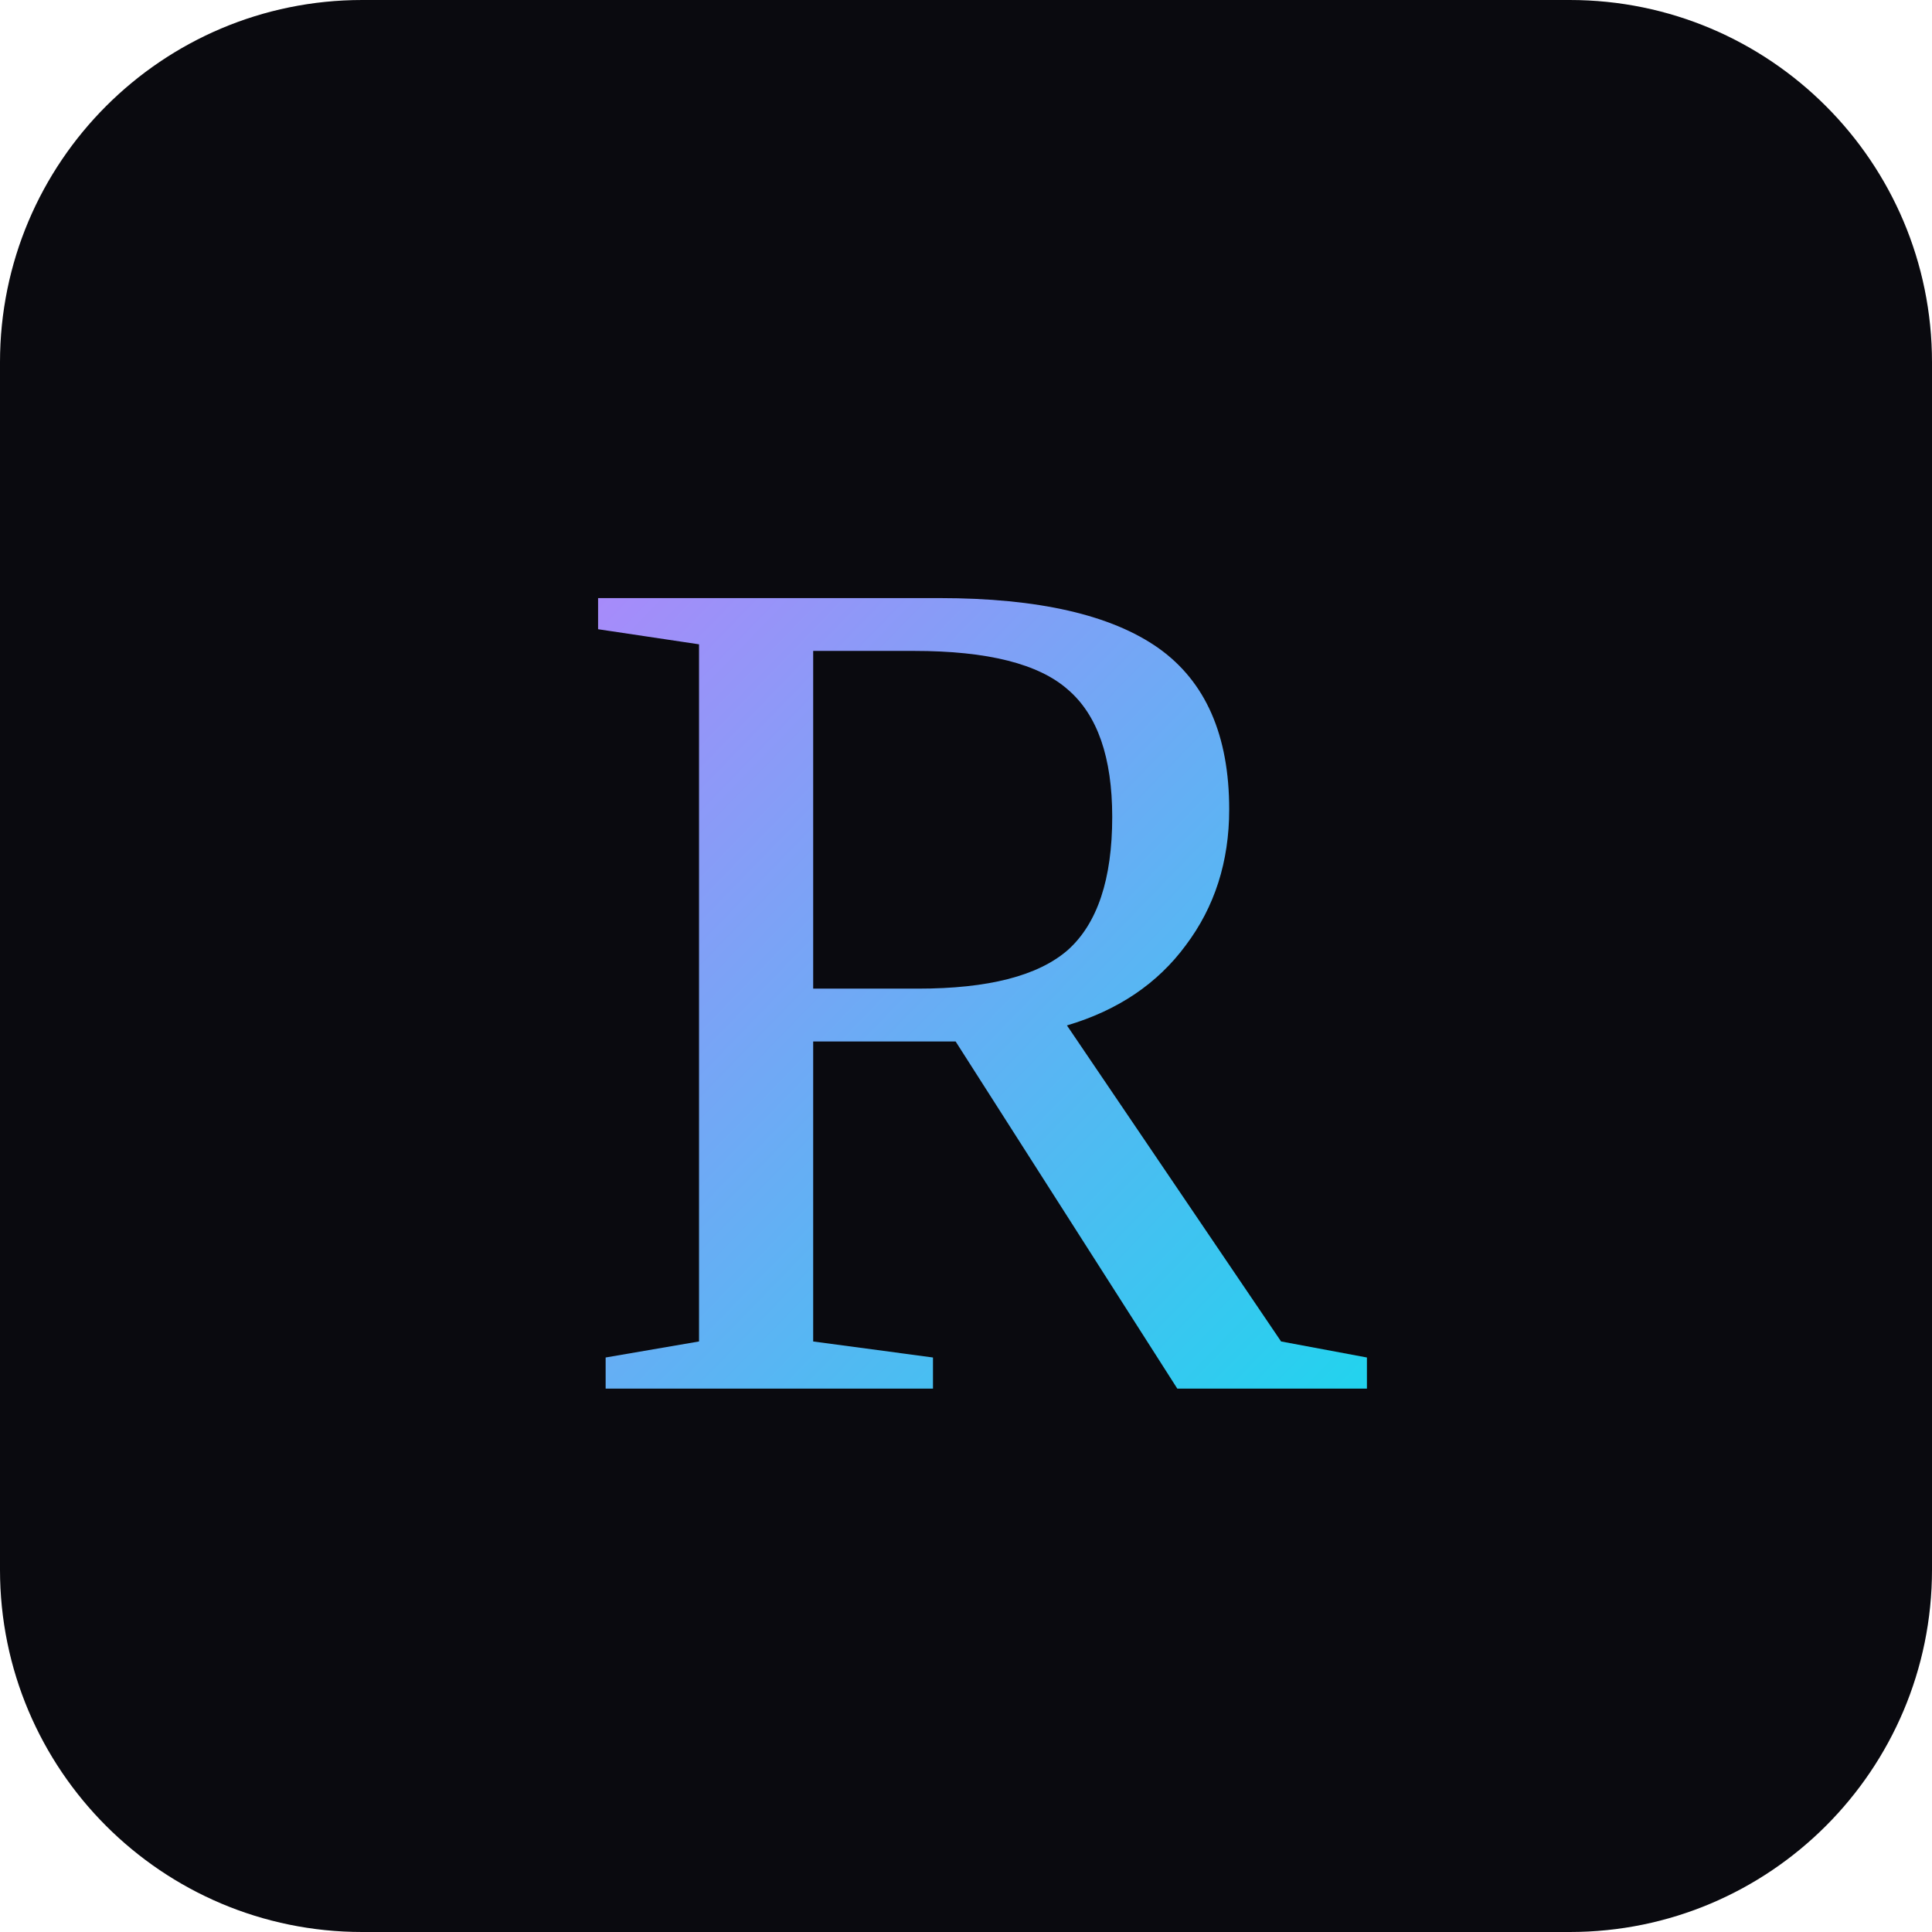
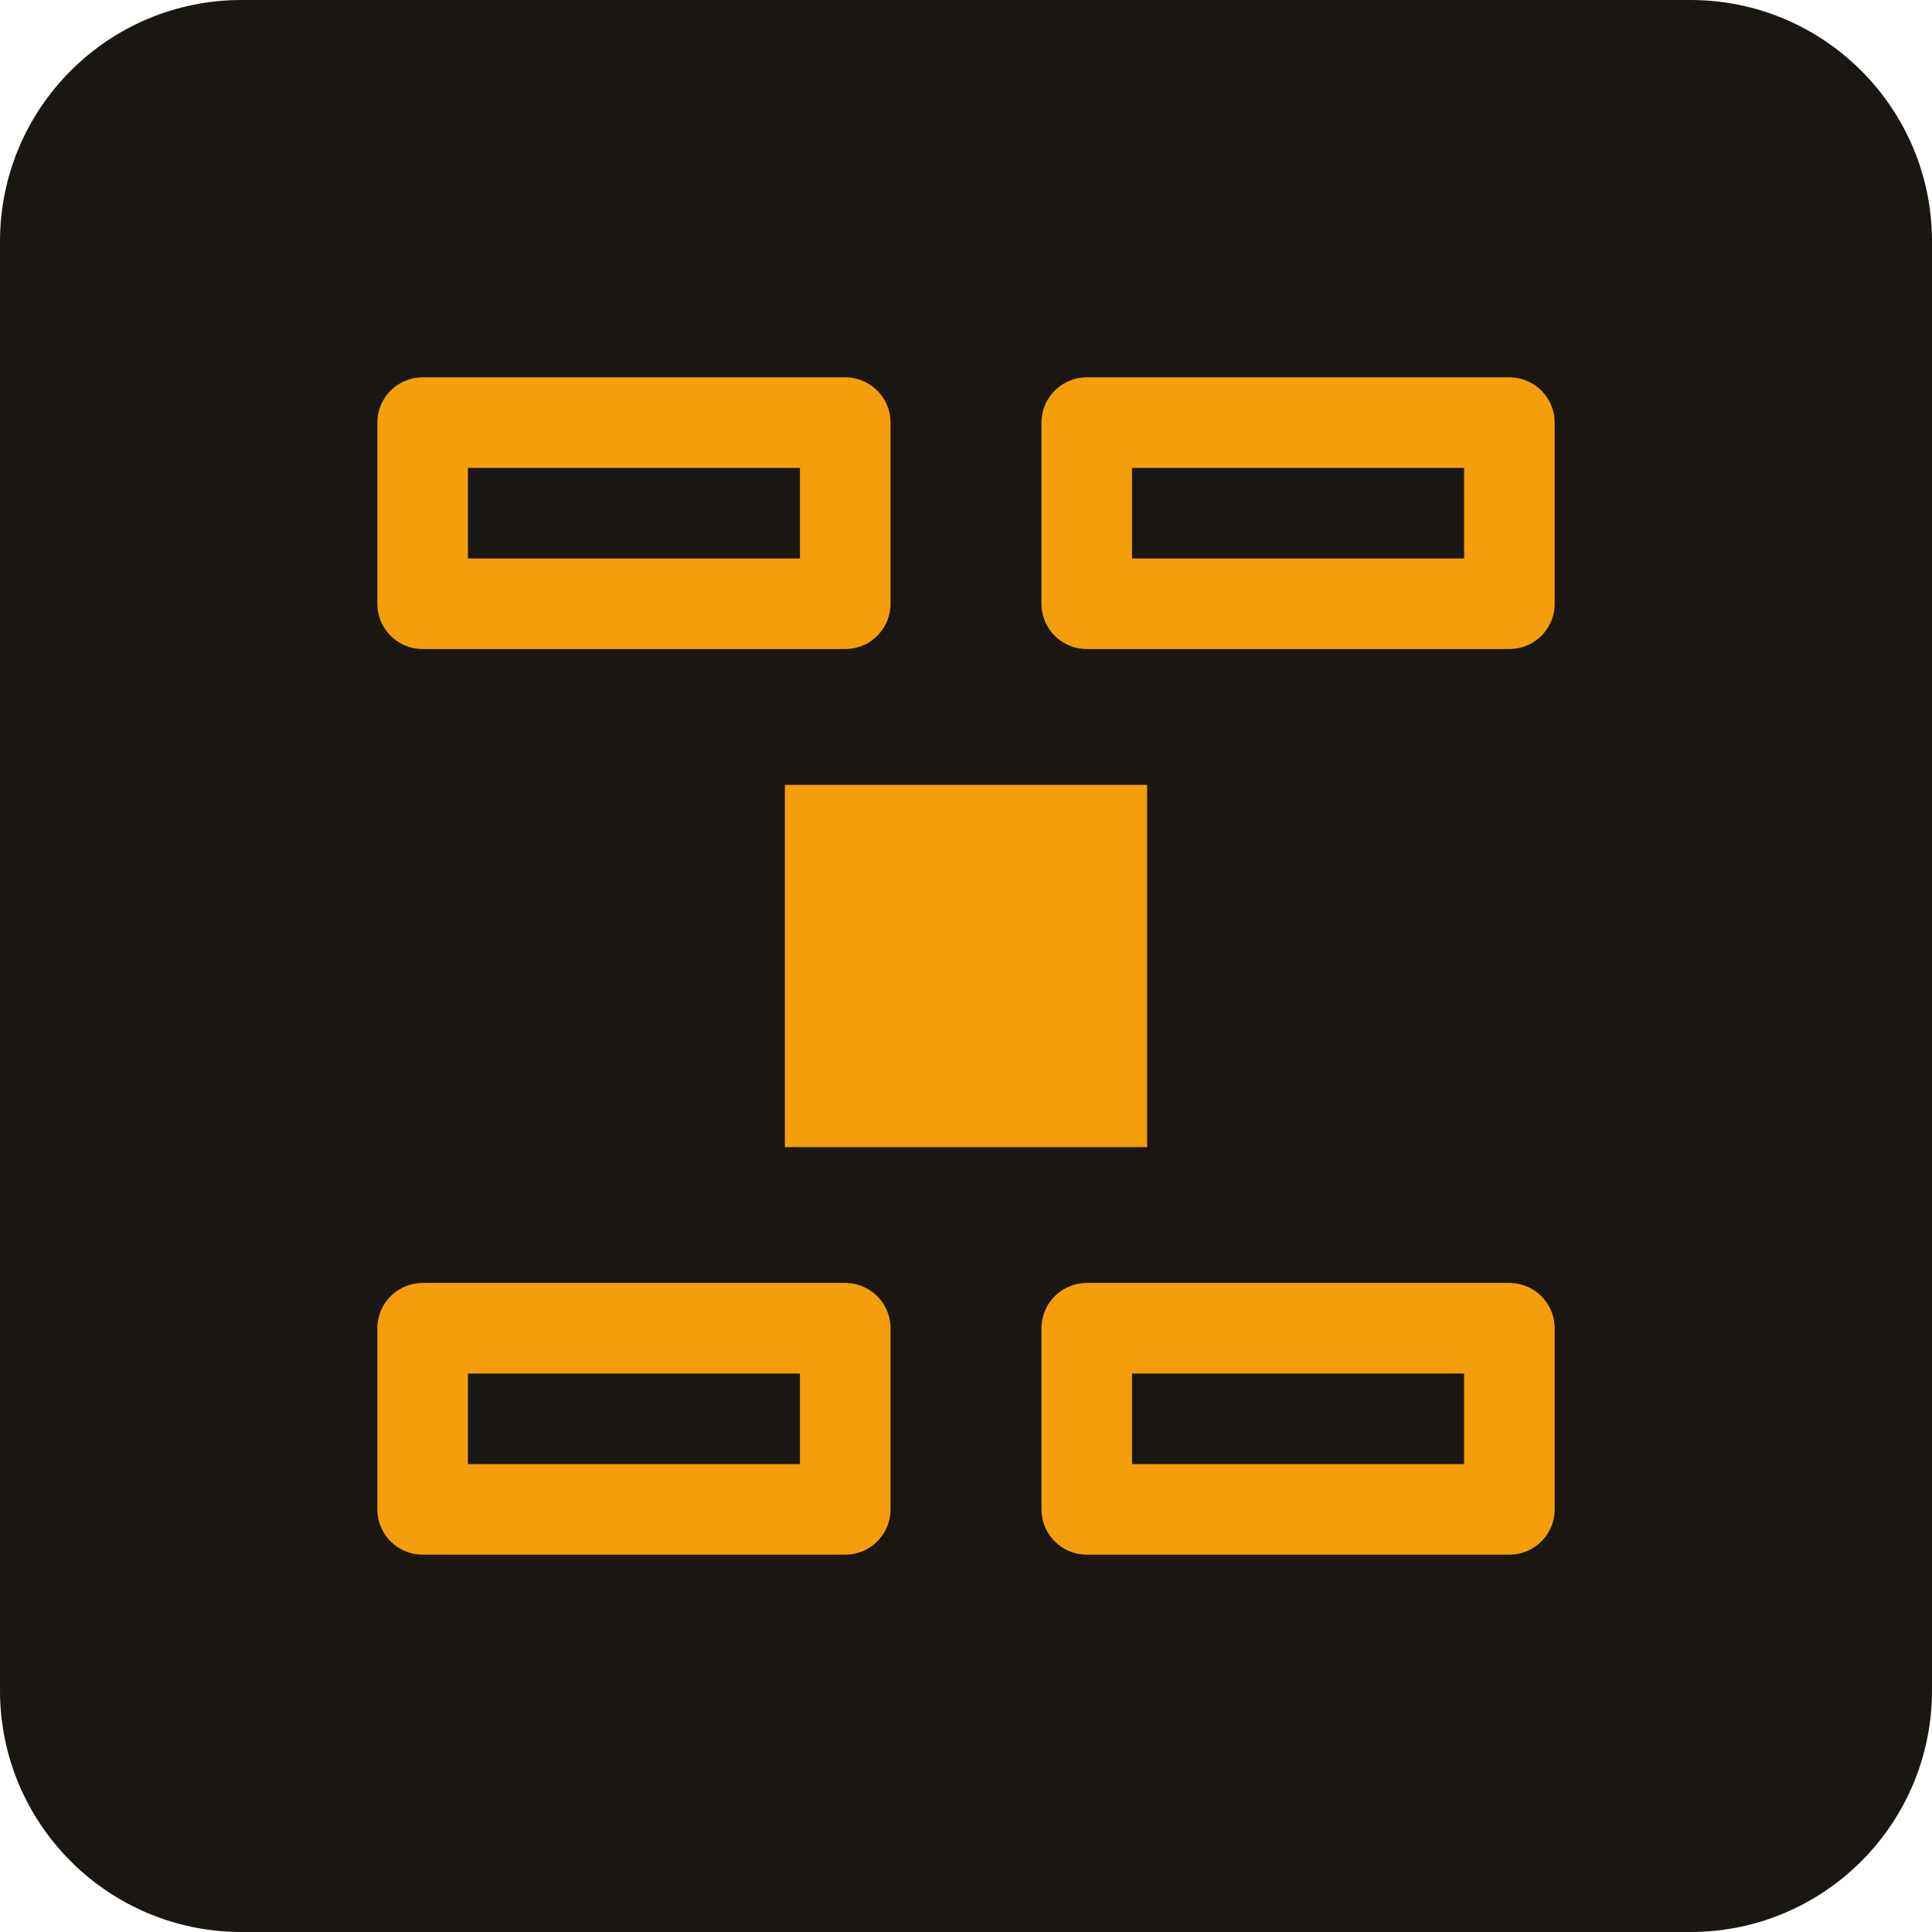
<svg xmlns="http://www.w3.org/2000/svg" viewBox="0 0 32 32">
-   <defs>
-     <linearGradient id="grad" x1="0%" y1="0%" x2="100%" y2="100%">
-       <stop offset="0%" style="stop-color:#a78bfa" />
-       <stop offset="100%" style="stop-color:#22d3ee" />
-     </linearGradient>
-   </defs>
-   <rect width="32" height="32" rx="6" fill="#0a0a0f" />
-   <text x="16" y="23" font-size="20" text-anchor="middle" fill="url(#grad)">R</text>
+   <rect width="32" height="32" rx="4" fill="#1a1612" />
+   <path d="M7 10h7V7H7v3zm0 15h7v-3H7v3zm11-15h7V7h-7v3zm0 15h7v-3h-7v3z" stroke="#f59e0b" stroke-width="1.5" fill="none" stroke-linejoin="round" />
+   <rect x="13" y="13" width="6" height="6" fill="#f59e0b" />
</svg>
